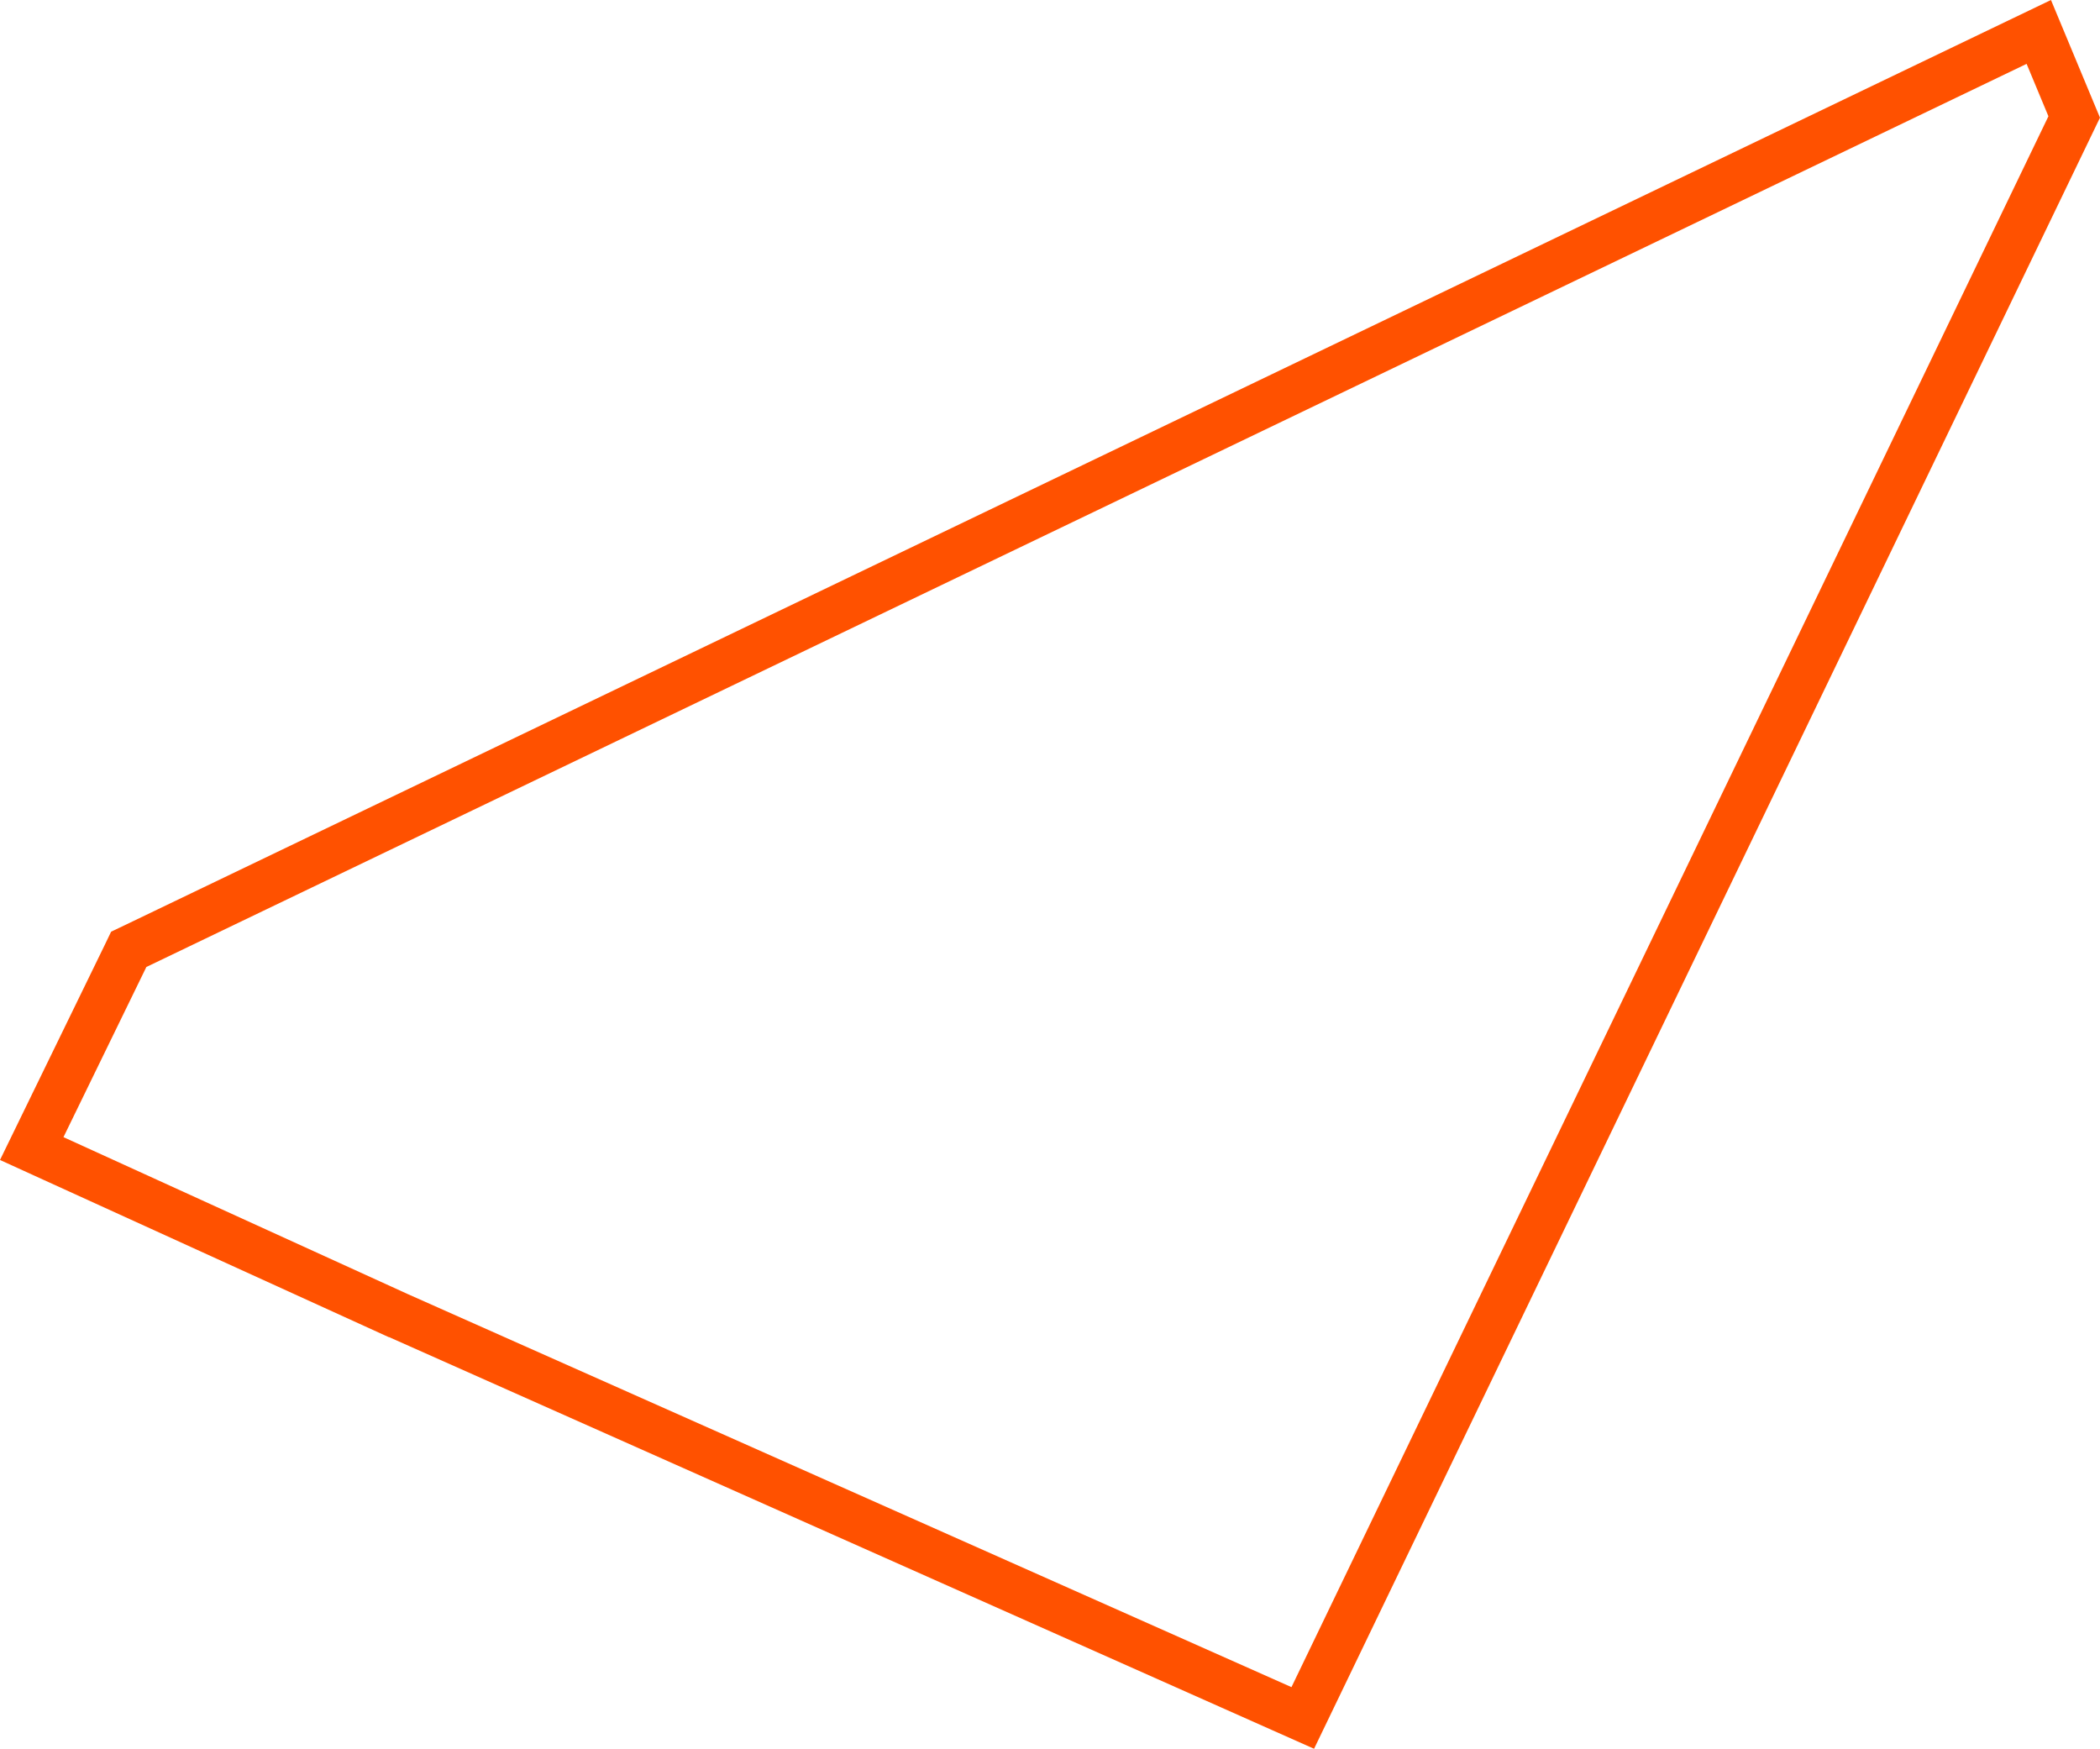
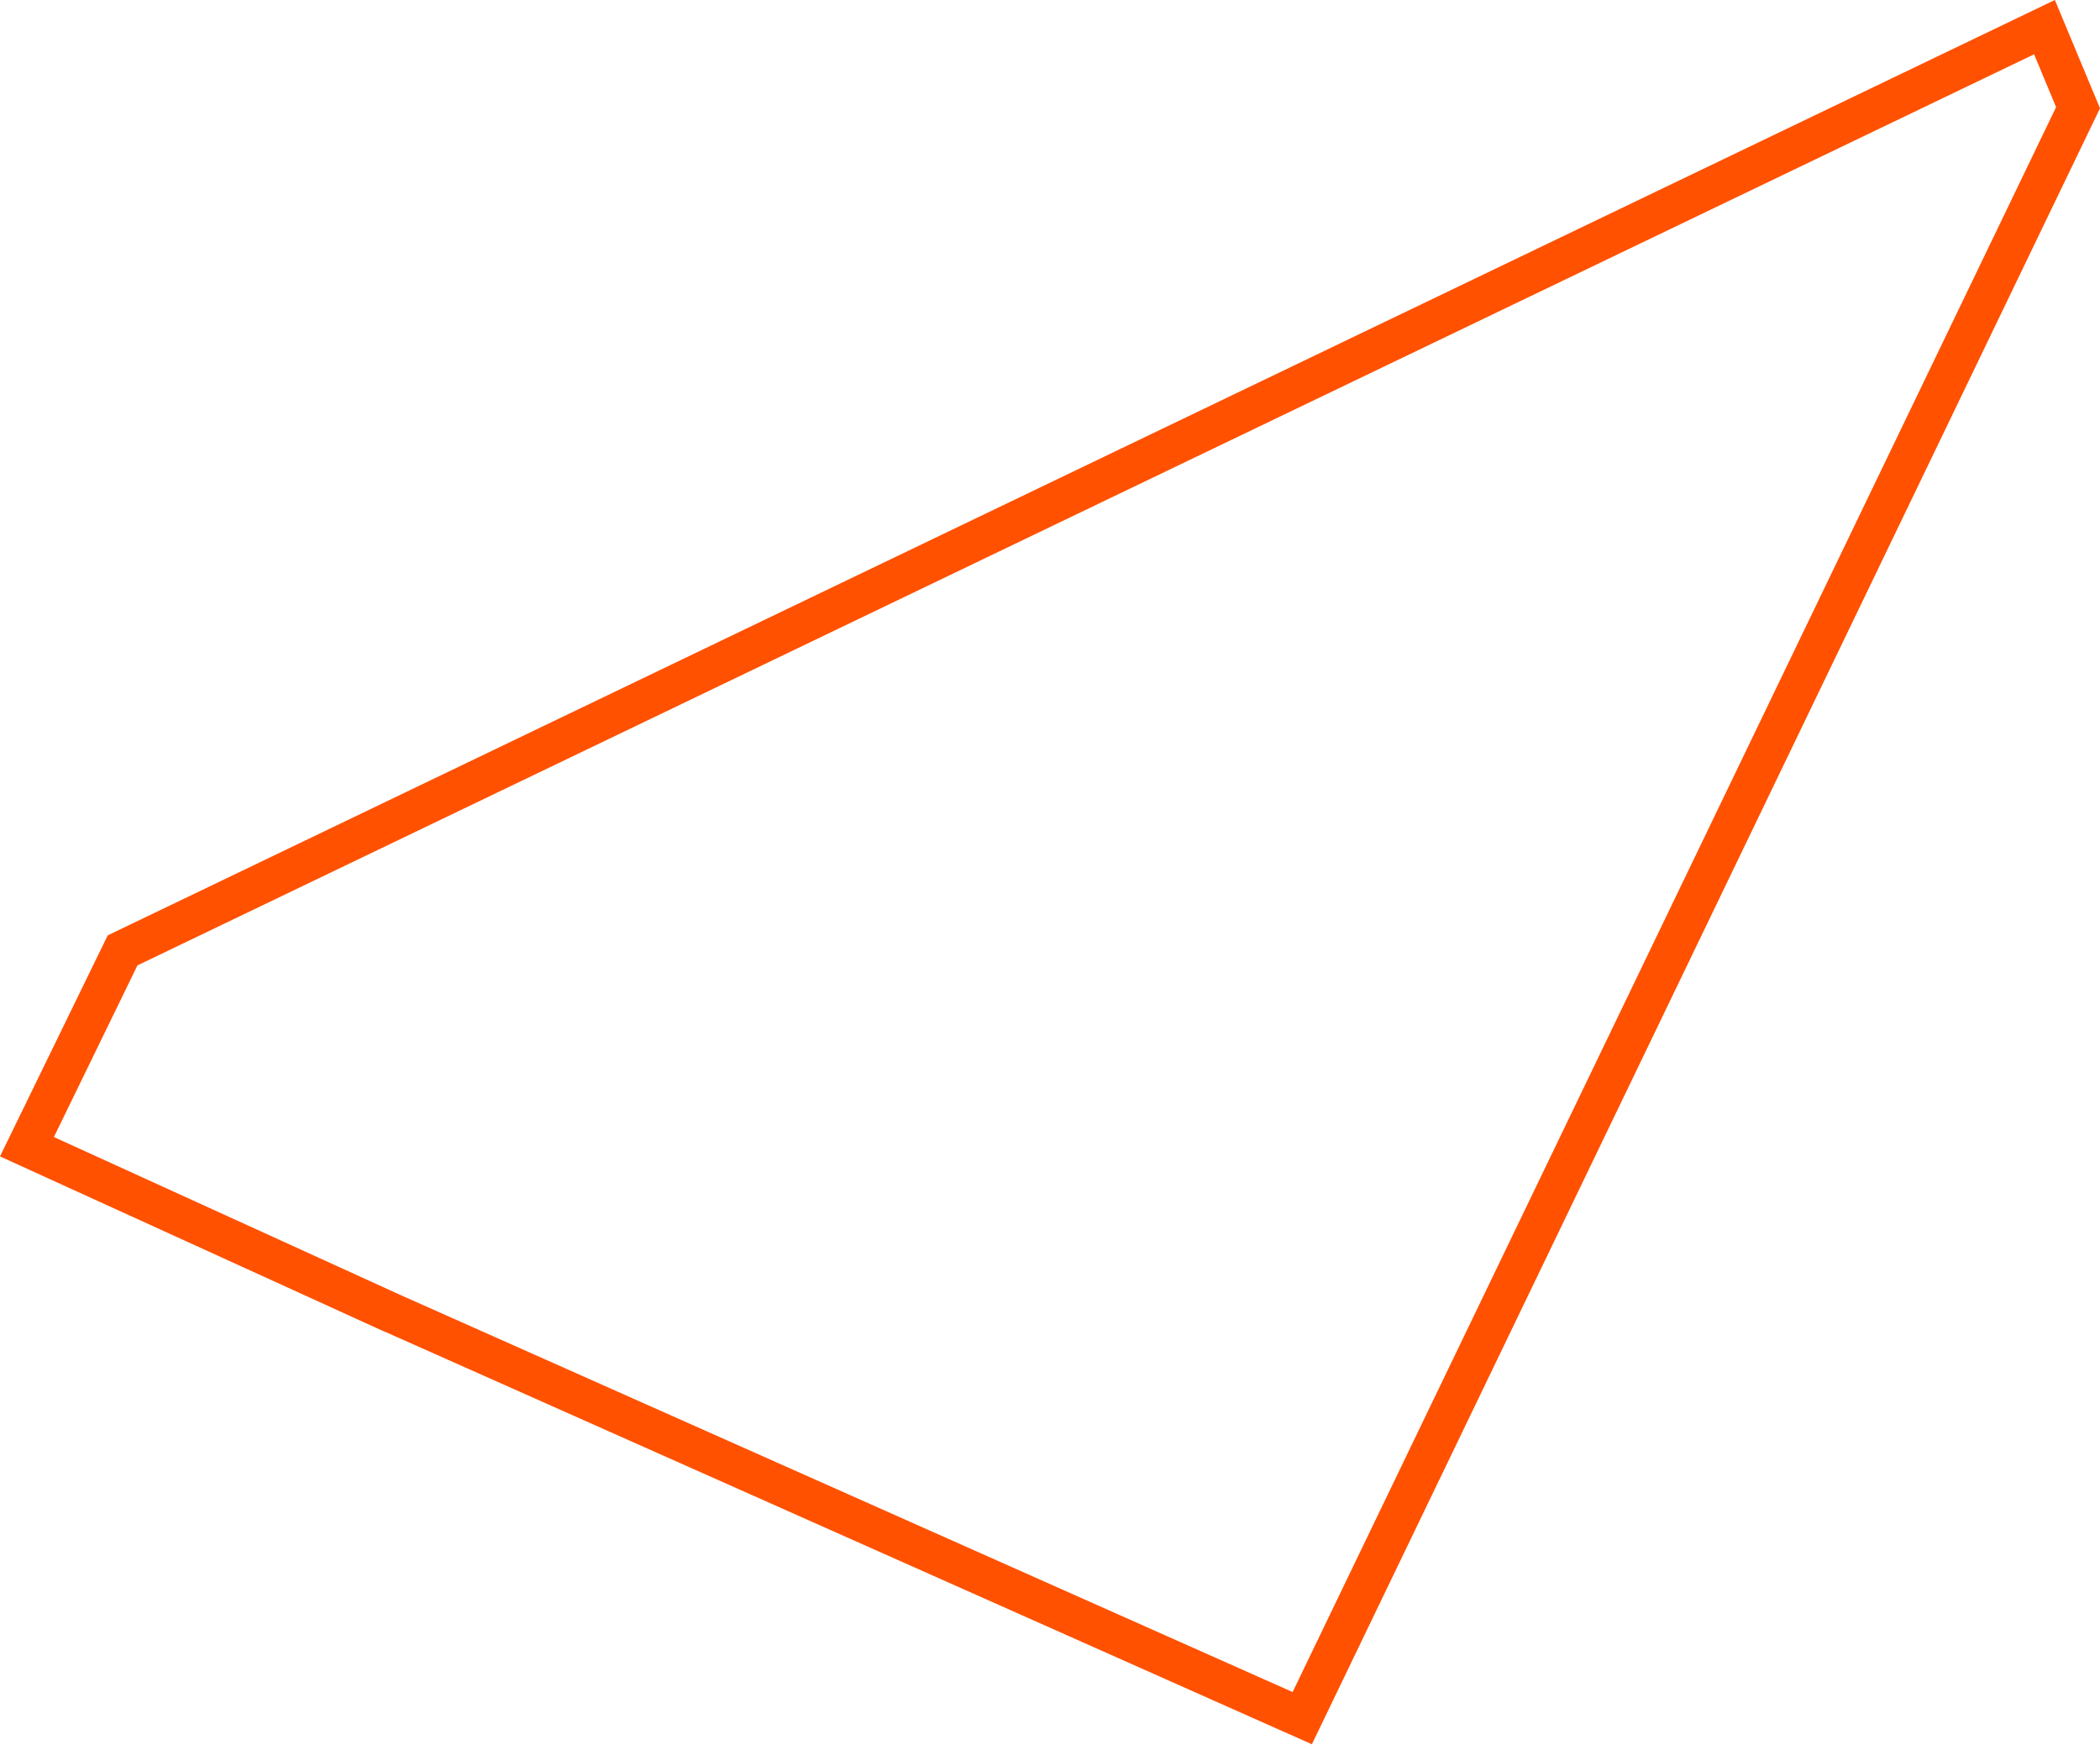
- <svg xmlns="http://www.w3.org/2000/svg" viewBox="0 0 847.71 705.88">
+ <svg xmlns="http://www.w3.org/2000/svg" viewBox="0 0 840.38 697.88">
  <defs>
    <style>.cls-1{fill:#ff5100;}</style>
  </defs>
  <g id="art">
-     <path class="cls-1" d="M818.09,25.8l8.8,21.13L521.33,681,164.74,522.41,25.62,459l33.46-68.68,759-364.54M827.92,0,809.86,8.67l-759,364.54-6,2.86L42,382,8.54,450.69,0,468.22l17.74,8.09L156.86,539.7l.08,0,.08,0L513.61,698.39l16.84,7.49,8-16.6L844,55.18l3.7-7.68-3.28-7.87-8.8-21.14L827.92,0Z" />
+     <path class="cls-1" d="M814,21.73l8.81,21.13L517.28,677,160.7,518.34,21.57,454.94,55,386.26,814,21.73M822.32,0,807.11,7.3l-759,364.54-5,2.41-2.44,5L7.19,447.93,0,462.69l14.94,6.81,139.12,63.4.07,0,.06,0L510.78,691.57,525,697.88l6.74-14L837.26,49.8l3.12-6.47-2.76-6.62-8.81-21.14L822.32,0Z" />
  </g>
</svg>
